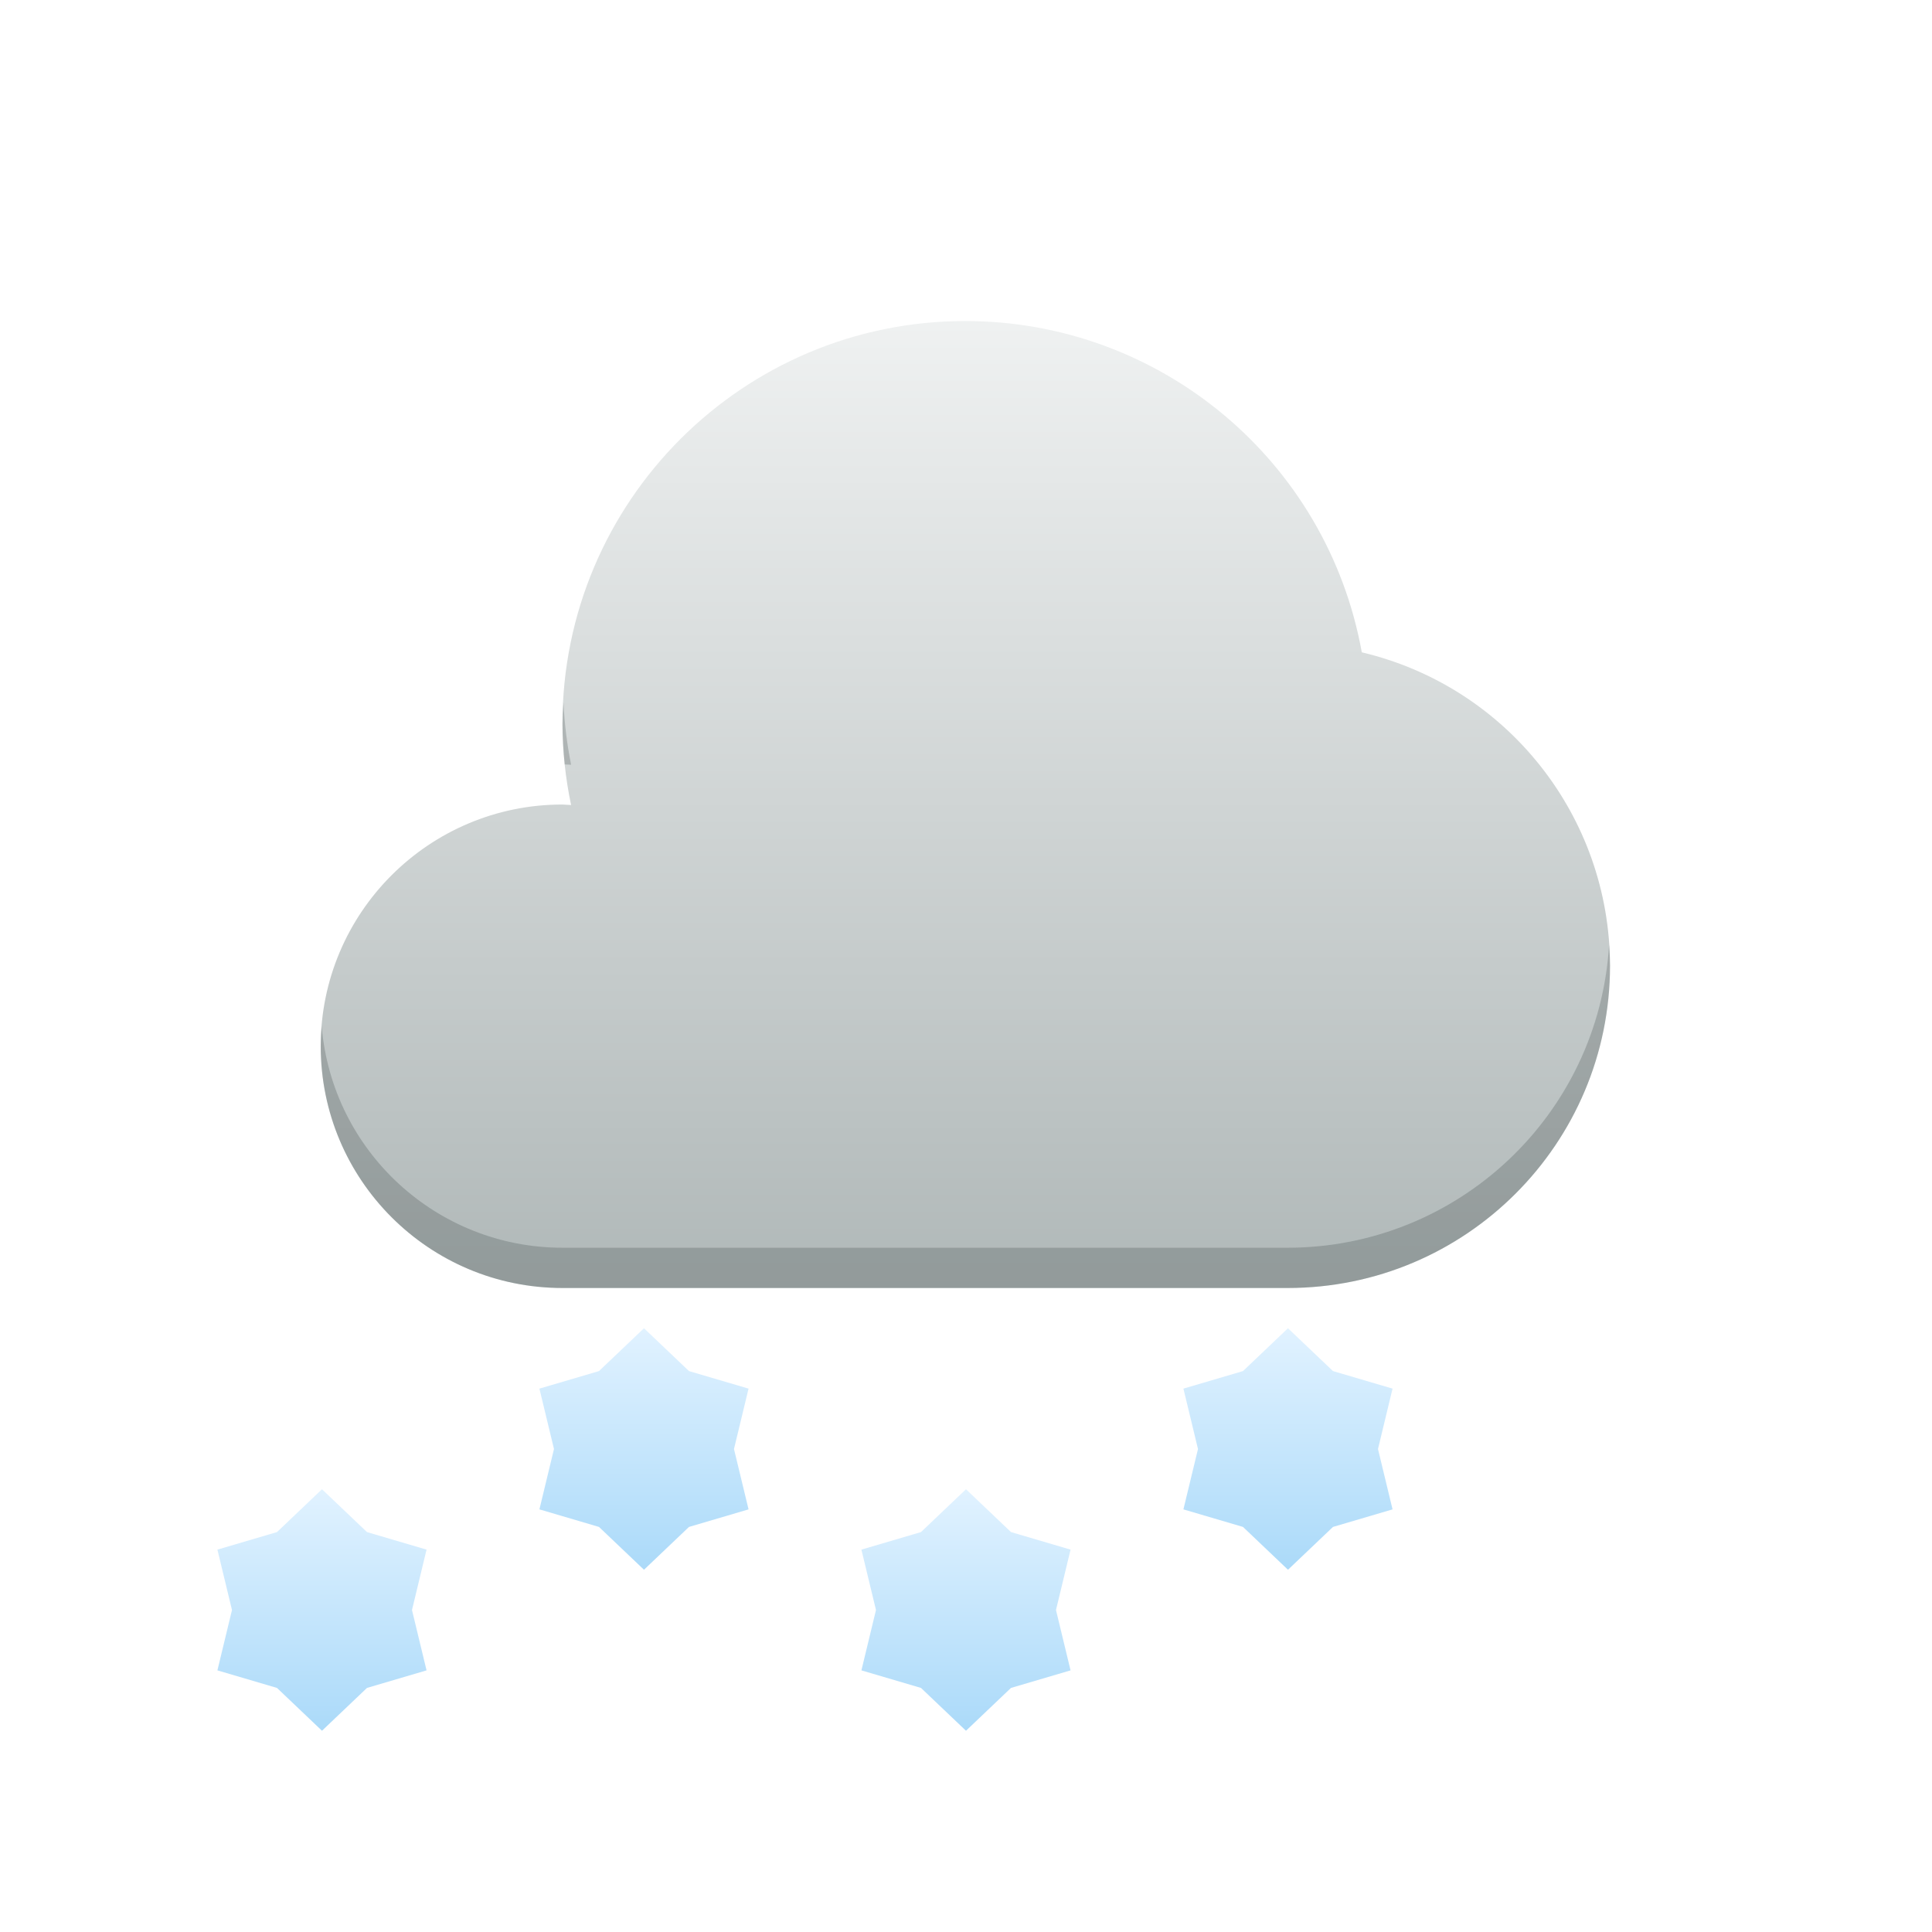
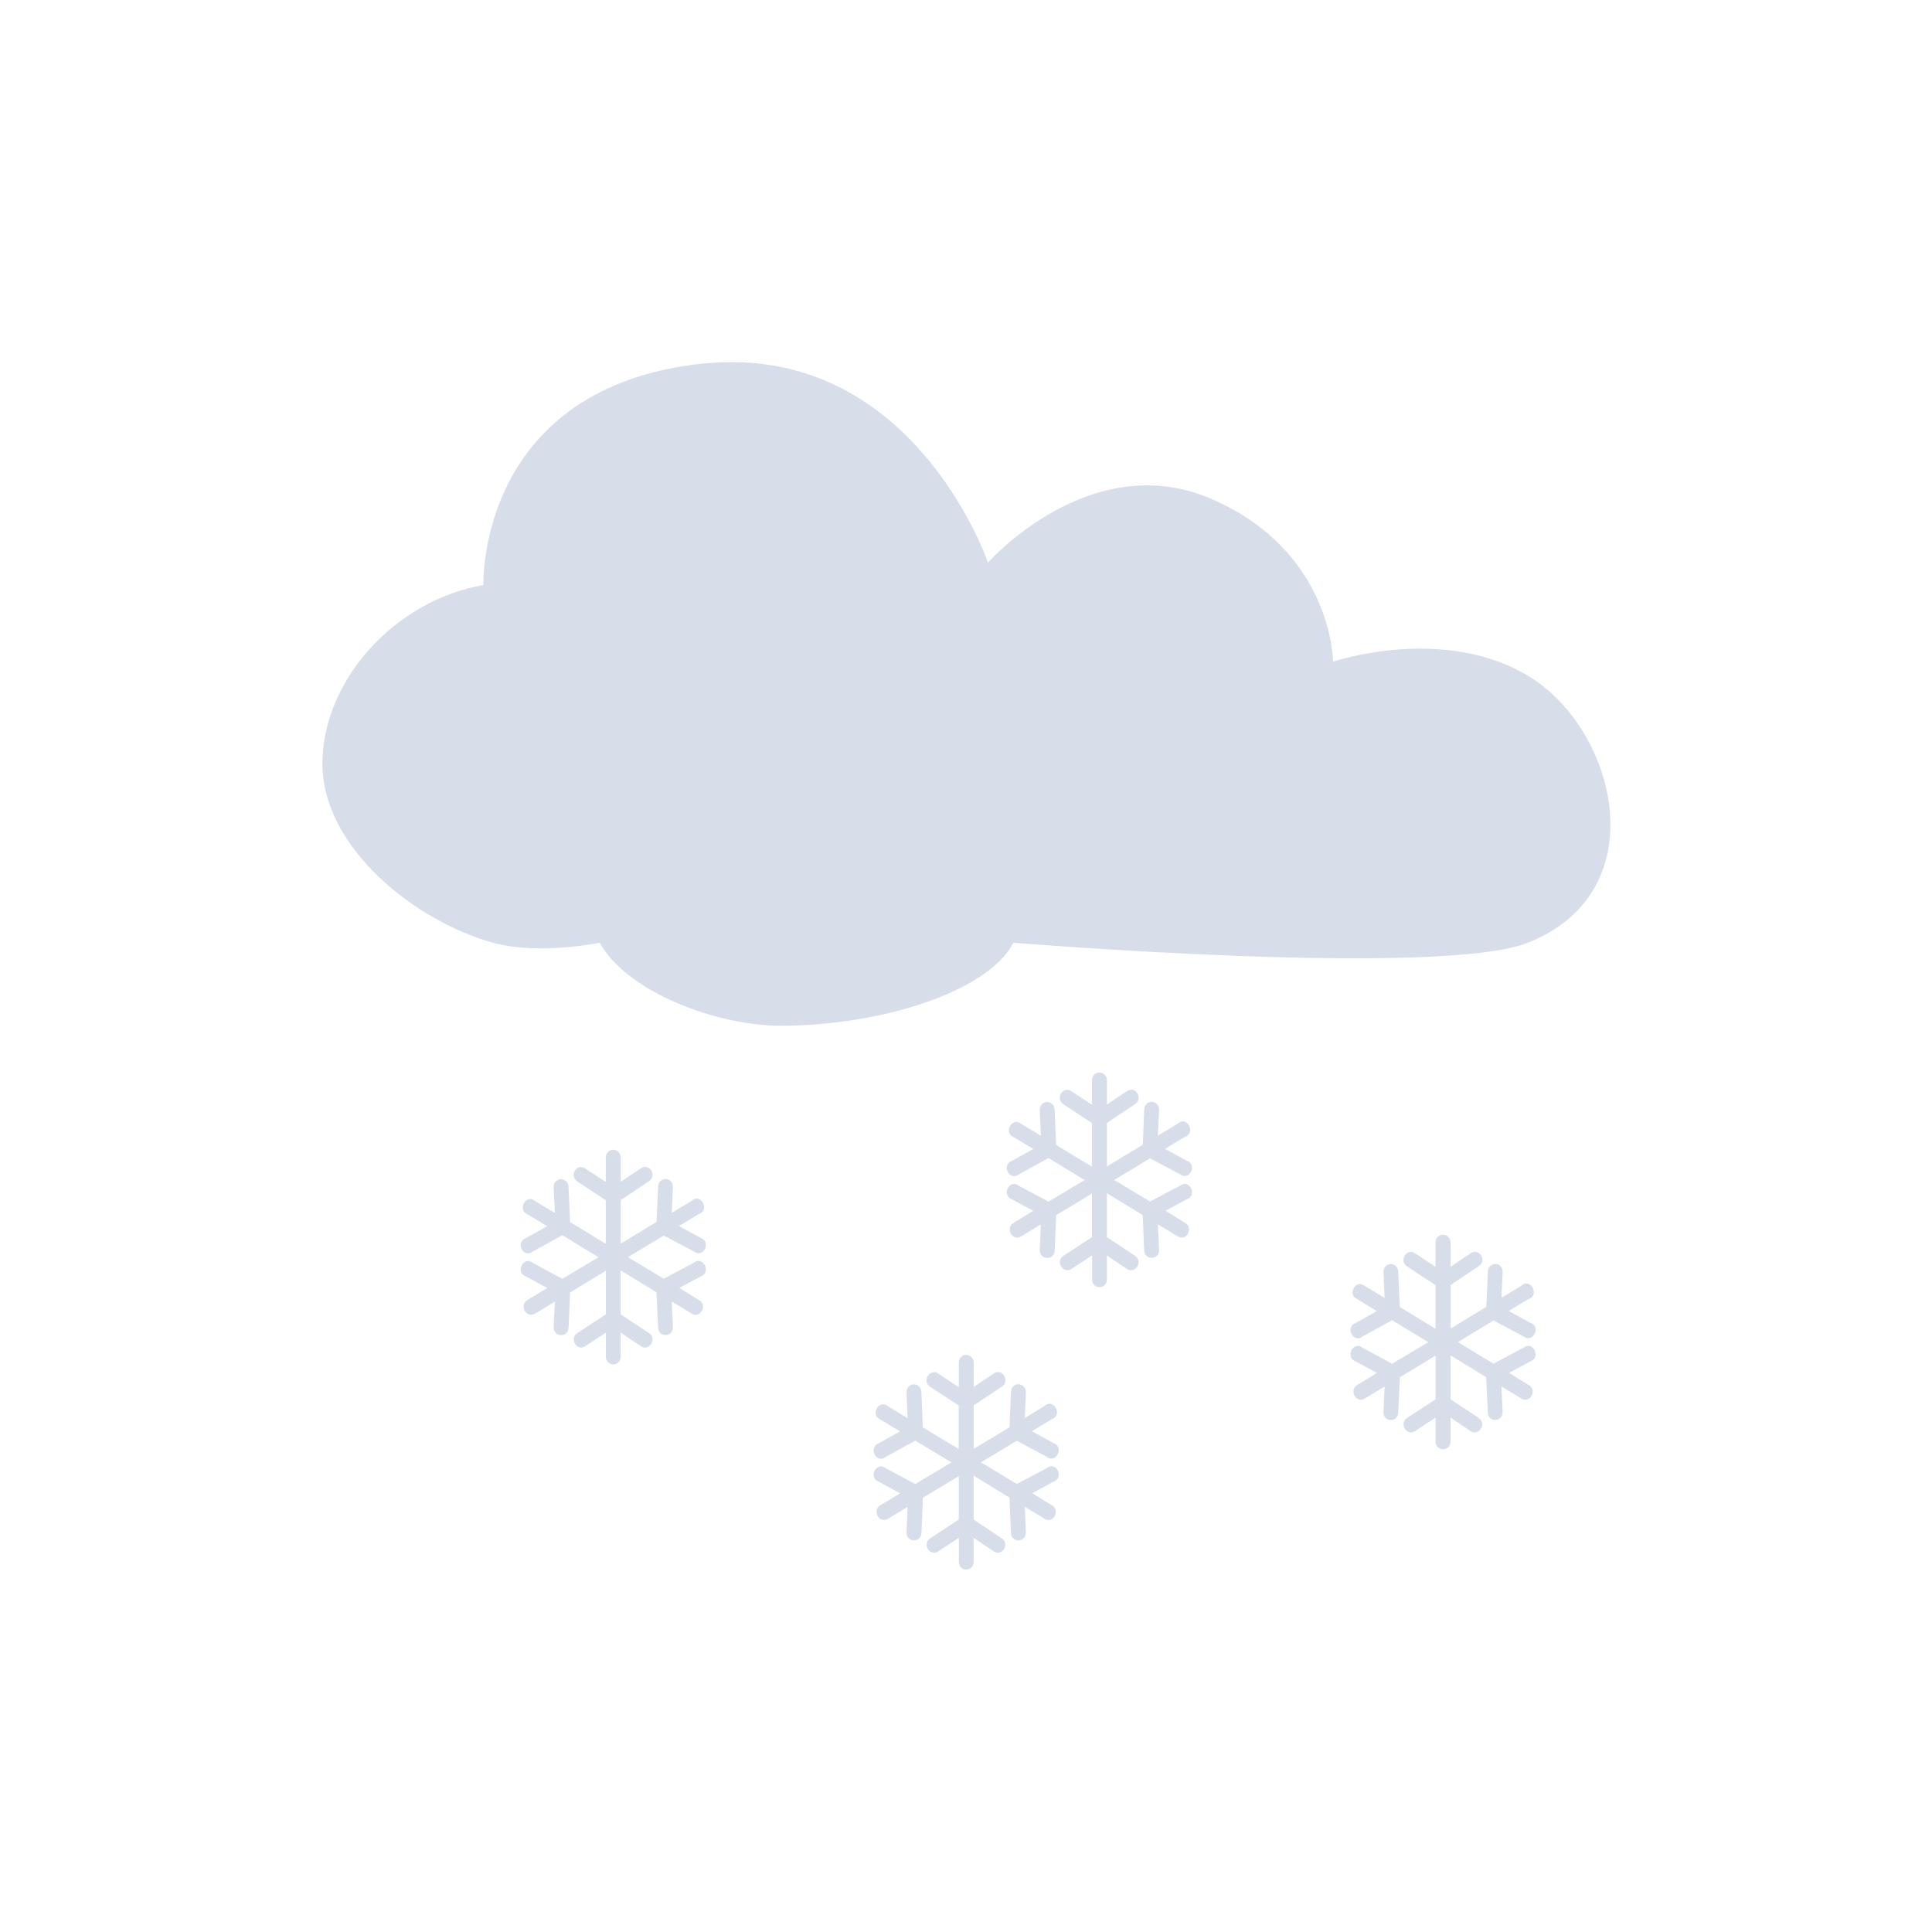
- <svg xmlns="http://www.w3.org/2000/svg" xmlns:xlink="http://www.w3.org/1999/xlink" width="48" height="48">
-   <defs>
-     <linearGradient id="0">
-       <stop stop-color="#abdaf9" />
-       <stop offset="1" stop-color="#e1f2ff" />
-     </linearGradient>
-     <linearGradient id="1">
-       <stop stop-color="#eff1f1" />
-       <stop offset="1" stop-color="#b0b8b8" />
-     </linearGradient>
-     <linearGradient xlink:href="#1" id="2" y1="511.798" x2="0" y2="535.798" gradientUnits="userSpaceOnUse" gradientTransform="translate(-5,-4)" />
-     <linearGradient xlink:href="#0" id="3" y1="538.798" x2="0" y2="532.798" gradientUnits="userSpaceOnUse" gradientTransform="translate(4,0)" />
-     <linearGradient gradientTransform="translate(-4.000024,4)" xlink:href="#0" id="4" y1="538.798" x2="0" y2="532.798" gradientUnits="userSpaceOnUse" />
-   </defs>
-   <g transform="translate(-384.5714,-499.798)">
-     <path d="m 408.555,507.774 a 10.01,10.01 0 0 1 9.85,8.231 8.008,8.008 0 0 1 6.166,7.785 8.008,8.008 0 0 1 -8.008,8.008 l -18.018,0 a 6.006,6.006 0 0 1 -6.006,-6.006 6.006,6.006 0 0 1 6.006,-6.006 6.006,6.006 0 0 1 0.215,0.012 10.01,10.01 0 0 1 -0.215,-2.014 10.01,10.01 0 0 1 10.01,-10.01 z" fill="url(#2)" color="#f2f2f2" />
-     <g fill="url(#3)">
-       <path d="m 400.571,532.798 1.118,1.064 1.48,0.436 -0.362,1.5 0.362,1.5 -1.48,0.436 -1.118,1.064 -1.118,-1.064 -1.48,-0.436 0.362,-1.5 -0.362,-1.5 1.48,-0.436 z" />
-       <path d="m 416.571,532.798 1.118,1.064 1.48,0.436 -0.362,1.5 0.362,1.5 -1.48,0.436 -1.118,1.064 -1.118,-1.064 -1.48,-0.436 0.362,-1.5 -0.362,-1.5 1.48,-0.436 z" />
-     </g>
-     <g fill="url(#4)">
-       <path d="m 392.571,536.798 1.118,1.064 1.48,0.436 -0.362,1.5 0.362,1.5 -1.48,0.436 -1.118,1.064 -1.118,-1.064 -1.48,-0.436 0.362,-1.5 -0.362,-1.5 1.48,-0.436 z" />
-       <path d="m 408.571,536.798 1.118,1.064 1.48,0.436 -0.362,1.5 0.362,1.5 -1.48,0.436 -1.118,1.064 -1.118,-1.064 -1.48,-0.436 0.362,-1.5 -0.362,-1.5 1.48,-0.436 z" />
-     </g>
-     <path d="m 398.571,517.261 a 10.01,10.01 0 0 0 -0.025,0.523 10.01,10.01 0 0 0 0.055,1.006 6.006,6.006 0 0 1 0.16,0.008 10.01,10.01 0 0 1 -0.189,-1.537 z m 25.977,6.021 a 8.008,8.008 0 0 1 -7.984,7.516 l -18.018,0 a 6.006,6.006 0 0 1 -5.982,-5.496 6.006,6.006 0 0 0 -0.023,0.49 6.006,6.006 0 0 0 6.006,6.006 l 18.018,0 a 8.008,8.008 0 0 0 8.008,-8.008 8.008,8.008 0 0 0 -0.023,-0.508 z" opacity="0.2" fill="#172525" color="#f2f2f2" />
-   </g>
+ <svg xmlns="http://www.w3.org/2000/svg" enable-background="new" viewBox="0 0 24 24">
+   <path d="m9.1 4.5c-0.155-1e-3 -0.318 7e-3 -0.486 0.029-2.692 0.357-2.609 2.738-2.609 2.738-1.103 0.193-2 1.186-2 2.223s1.152 1.954 2.117 2.221c0.574 0.159 1.328 0 1.328 0 0.341 0.619 1.462 1.031 2.246 1.031 1.278 0 2.59-0.436 2.893-1.031 0 0 5.292 0.436 6.391 0 1.599-0.635 1.103-2.622 0.039-3.293s-2.459-0.199-2.459-0.199-3e-3 -1.365-1.508-2.02c-1.505-0.653-2.779 0.789-2.779 0.789s-0.84-2.475-3.168-2.49zm4.535 8.826c-0.043 0.011-0.073 0.053-0.07 0.1v0.297l-0.256-0.168c-0.104-0.071-0.205 0.093-0.1 0.162l0.355 0.234v0.541l-0.445-0.27-0.018-0.439c-2e-3 -0.063-0.061-0.108-0.119-0.09-0.042 0.013-0.069 0.054-0.066 0.1l0.014 0.316-0.244-0.148c-0.11-0.094-0.226 0.106-0.096 0.164l0.246 0.148-0.266 0.148c-0.137 0.048-0.029 0.26 0.086 0.168l0.369-0.203 0.449 0.273-0.449 0.268-0.369-0.197c-0.115-0.092-0.223 0.12-0.086 0.168l0.266 0.143-0.246 0.15c-0.107 0.066-0.011 0.234 0.096 0.168l0.244-0.148-0.014 0.316c-3e-3 0.129 0.182 0.134 0.186 6e-3l0.018-0.438 0.445-0.268v0.541l-0.355 0.232c-0.104 0.069-4e-3 0.233 0.1 0.164l0.256-0.168v0.297c0 0.129 0.184 0.129 0.184 0v-0.297l0.25 0.168c0.104 0.069 0.204-0.095 0.1-0.164l-0.35-0.232v-0.545l0.445 0.271 0.018 0.438c4e-3 0.128 0.188 0.123 0.186-6e-3l-0.016-0.316 0.246 0.148c0.109 0.071 0.205-0.107 0.09-0.168l-0.24-0.15 0.264-0.143c0.137-0.048 0.031-0.26-0.084-0.168l-0.373 0.197-0.445-0.268 0.445-0.268 0.373 0.197c0.115 0.092 0.221-0.12 0.084-0.168l-0.27-0.148 0.246-0.148c0.146-0.048 0.023-0.272-0.09-0.164l-0.246 0.148 0.016-0.316c4e-3 -0.067-0.058-0.119-0.119-0.1-0.038 0.012-0.065 0.048-0.066 0.09l-0.018 0.439-0.445 0.27v-0.541l0.35-0.234c0.105-0.069 5e-3 -0.233-0.1-0.162l-0.25 0.168v-0.297c1e-3 -0.055-0.041-0.101-0.094-0.1-6e-3 -1e-3 -0.013-1e-3 -0.02 0zm-6.04 0.959c-0.043 0.011-0.073 0.053-0.07 0.1v0.297l-0.256-0.168c-0.104-0.071-0.203 0.093-0.098 0.162l0.354 0.234v0.541l-0.443-0.27-0.02-0.441c-2e-3 -0.063-0.061-0.106-0.119-0.088-0.042 0.013-0.069 0.052-0.066 0.098l0.016 0.318-0.246-0.148c-0.11-0.094-0.226 0.106-0.096 0.164l0.246 0.148-0.264 0.148c-0.137 0.048-0.031 0.26 0.084 0.168l0.369-0.203 0.449 0.273-0.449 0.268-0.369-0.199c-0.115-0.092-0.221 0.122-0.084 0.17l0.264 0.143-0.246 0.15c-0.107 0.066-0.011 0.234 0.096 0.168l0.246-0.148-0.016 0.316c-3e-3 0.129 0.182 0.134 0.186 6e-3l0.02-0.438 0.443-0.268v0.541l-0.354 0.232c-0.104 0.069-6e-3 0.233 0.098 0.164l0.256-0.168v0.297c0 0.129 0.184 0.129 0.184 0v-0.297l0.252 0.168c0.104 0.069 0.204-0.095 0.1-0.164l-0.352-0.232v-0.545l0.445 0.271 0.02 0.438c4e-3 0.128 0.186 0.123 0.184-6e-3l-0.014-0.316 0.246 0.148c0.109 0.071 0.205-0.107 0.09-0.168l-0.242-0.15 0.266-0.143c0.137-0.048 0.029-0.262-0.086-0.17l-0.373 0.199-0.445-0.268 0.445-0.268 0.373 0.197c0.115 0.092 0.223-0.12 0.086-0.168l-0.27-0.148 0.246-0.148c0.146-0.048 0.023-0.272-0.09-0.164l-0.246 0.148 0.014-0.318c4e-3 -0.067-0.058-0.117-0.119-0.098-0.038 0.012-0.063 0.046-0.064 0.088l-0.02 0.441-0.445 0.27v-0.541l0.35-0.234c0.105-0.069 7e-3 -0.233-0.098-0.162l-0.252 0.168v-0.297c1e-3 -0.055-0.041-0.101-0.094-0.1-6e-3 -1e-3 -0.013-1e-3 -0.02 0zm10.309 1.055c-0.043 0.011-0.075 0.053-0.072 0.1v0.297l-0.254-0.168c-0.104-0.071-0.205 0.093-0.1 0.162l0.354 0.234v0.541l-0.443-0.27-0.02-0.441c-2e-3 -0.063-0.059-0.106-0.117-0.088-0.042 0.013-0.069 0.052-0.066 0.098l0.014 0.318-0.246-0.148c-0.11-0.094-0.224 0.106-0.094 0.164l0.244 0.148-0.264 0.148c-0.137 0.048-0.029 0.26 0.086 0.168l0.367-0.203 0.449 0.273-0.449 0.268-0.367-0.199c-0.115-0.092-0.223 0.122-0.086 0.17l0.264 0.143-0.244 0.15c-0.107 0.066-0.013 0.234 0.094 0.168l0.246-0.148-0.014 0.316c-3e-3 0.129 0.18 0.134 0.184 6e-3l0.02-0.438 0.443-0.268v0.541l-0.354 0.232c-0.104 0.069-4e-3 0.233 0.1 0.164l0.254-0.168v0.297c0 0.129 0.186 0.129 0.186 0v-0.297l0.25 0.168c0.104 0.069 0.204-0.095 0.1-0.164l-0.35-0.232v-0.545l0.443 0.271 0.02 0.438c3e-3 0.128 0.186 0.123 0.184-6e-3l-0.014-0.316 0.246 0.148c0.109 0.071 0.205-0.107 0.09-0.168l-0.242-0.15 0.266-0.143c0.137-0.048 0.029-0.262-0.086-0.17l-0.373 0.199-0.443-0.268 0.443-0.268 0.373 0.197c0.115 0.092 0.223-0.12 0.086-0.168l-0.27-0.148 0.246-0.148c0.146-0.048 0.023-0.272-0.09-0.164l-0.246 0.148 0.014-0.318c4e-3 -0.067-0.056-0.117-0.117-0.098-0.038 0.012-0.065 0.046-0.066 0.088l-0.02 0.441-0.443 0.27v-0.541l0.35-0.234c0.105-0.069 5e-3 -0.233-0.1-0.162l-0.25 0.168v-0.297c1e-3 -0.055-0.043-0.101-0.096-0.1-6e-3 -1e-3 -0.012 0-0.018 0zm-5.924 1.494c-0.043 0.011-0.073 0.053-0.07 0.1v0.297l-0.256-0.168c-0.104-0.071-0.205 0.095-0.1 0.164l0.355 0.232v0.541l-0.445-0.268-0.018-0.441c-2e-3 -0.063-0.061-0.108-0.119-0.09-0.042 0.013-0.069 0.054-0.066 0.1l0.014 0.316-0.244-0.148c-0.11-0.094-0.226 0.106-0.096 0.164l0.246 0.148-0.264 0.148c-0.137 0.048-0.031 0.262 0.084 0.17l0.369-0.203 0.449 0.271-0.449 0.268-0.369-0.197c-0.115-0.092-0.221 0.12-0.084 0.168l0.264 0.145-0.246 0.148c-0.107 0.066-0.011 0.234 0.096 0.168l0.244-0.148-0.014 0.318c-3e-3 0.129 0.182 0.132 0.186 4e-3l0.018-0.436 0.445-0.268v0.539l-0.355 0.234c-0.104 0.069-4e-3 0.232 0.1 0.162l0.256-0.168v0.297c0 0.129 0.184 0.129 0.184 0v-0.297l0.25 0.168c0.104 0.069 0.204-0.093 0.1-0.162l-0.35-0.234v-0.545l0.445 0.273 0.018 0.436c4e-3 0.128 0.188 0.125 0.186-4e-3l-0.014-0.318 0.244 0.148c0.109 0.071 0.205-0.107 0.09-0.168l-0.24-0.148 0.264-0.145c0.137-0.048 0.031-0.26-0.084-0.168l-0.373 0.197-0.445-0.268 0.445-0.268 0.373 0.199c0.115 0.092 0.221-0.122 0.084-0.17l-0.27-0.148 0.246-0.148c0.146-0.048 0.023-0.272-0.09-0.164l-0.244 0.148 0.014-0.316c4e-3 -0.067-0.058-0.119-0.119-0.1-0.038 0.012-0.065 0.048-0.066 0.09l-0.018 0.441-0.445 0.268v-0.541l0.35-0.232c0.105-0.069 5e-3 -0.235-0.1-0.164l-0.25 0.168v-0.297c1e-3 -0.055-0.041-0.101-0.094-0.1-6e-3 -1e-3 -0.013-1e-3 -0.02 0z" fill="#d8dee9" />
</svg>
